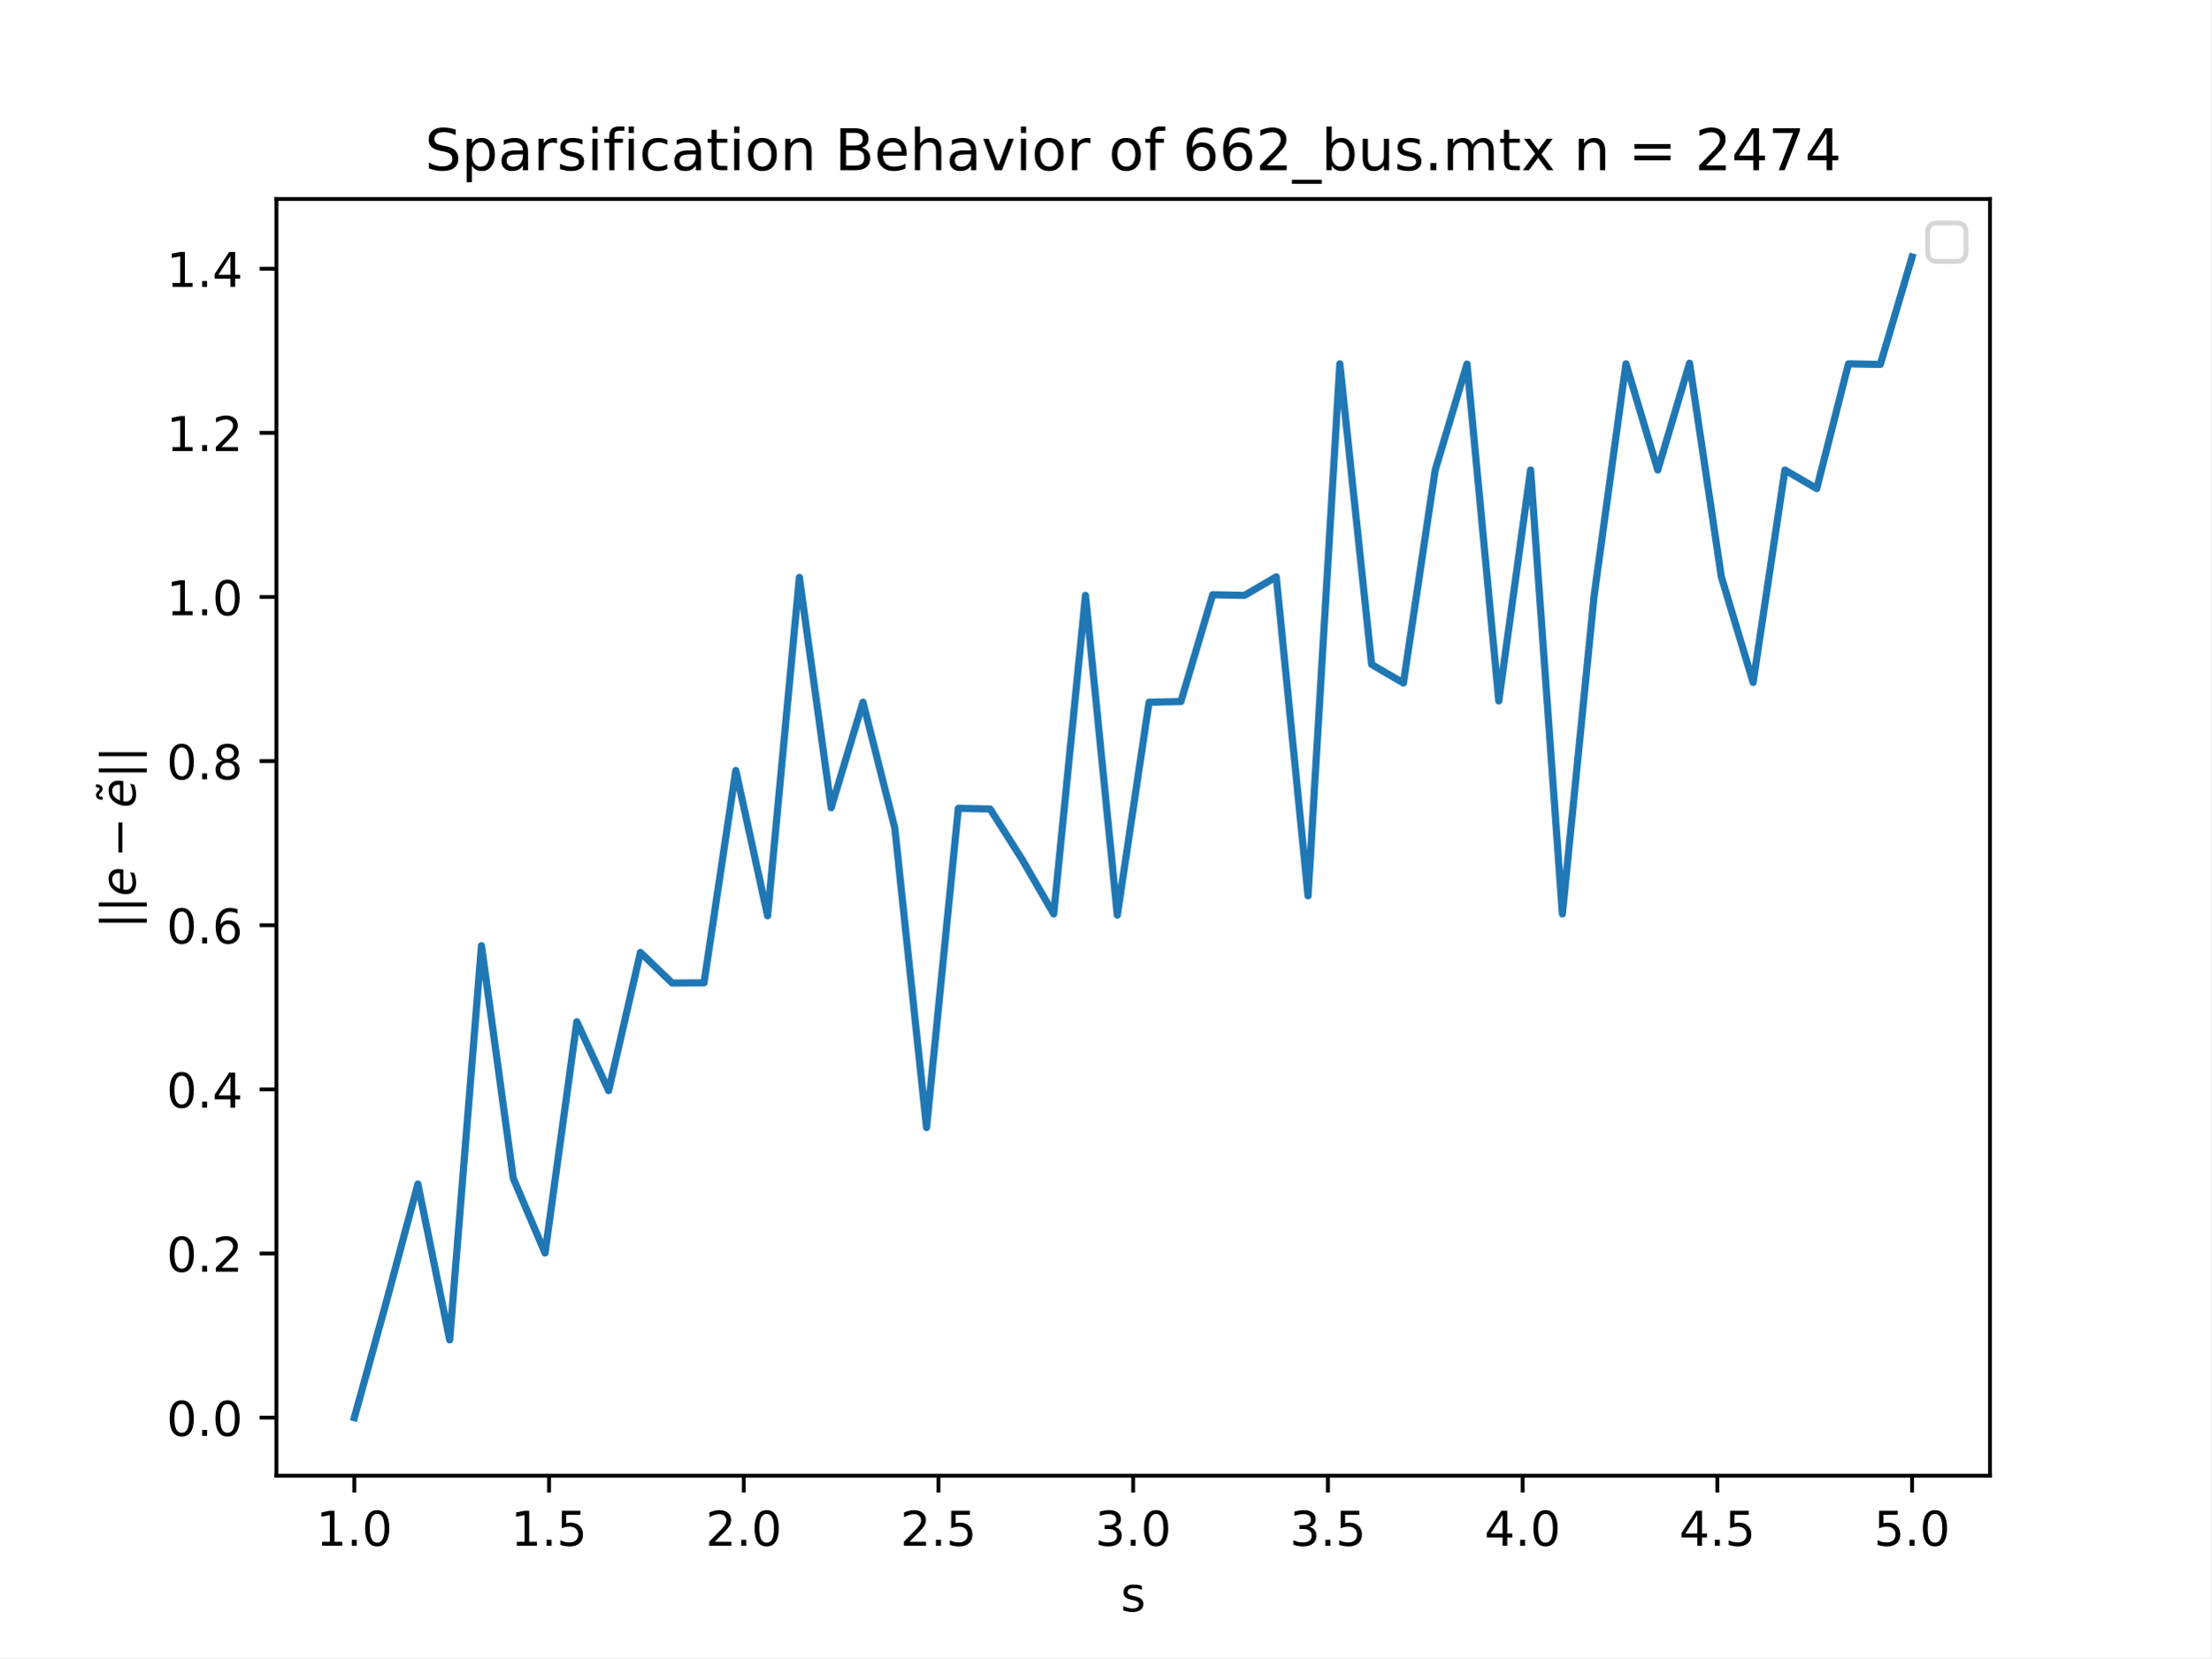
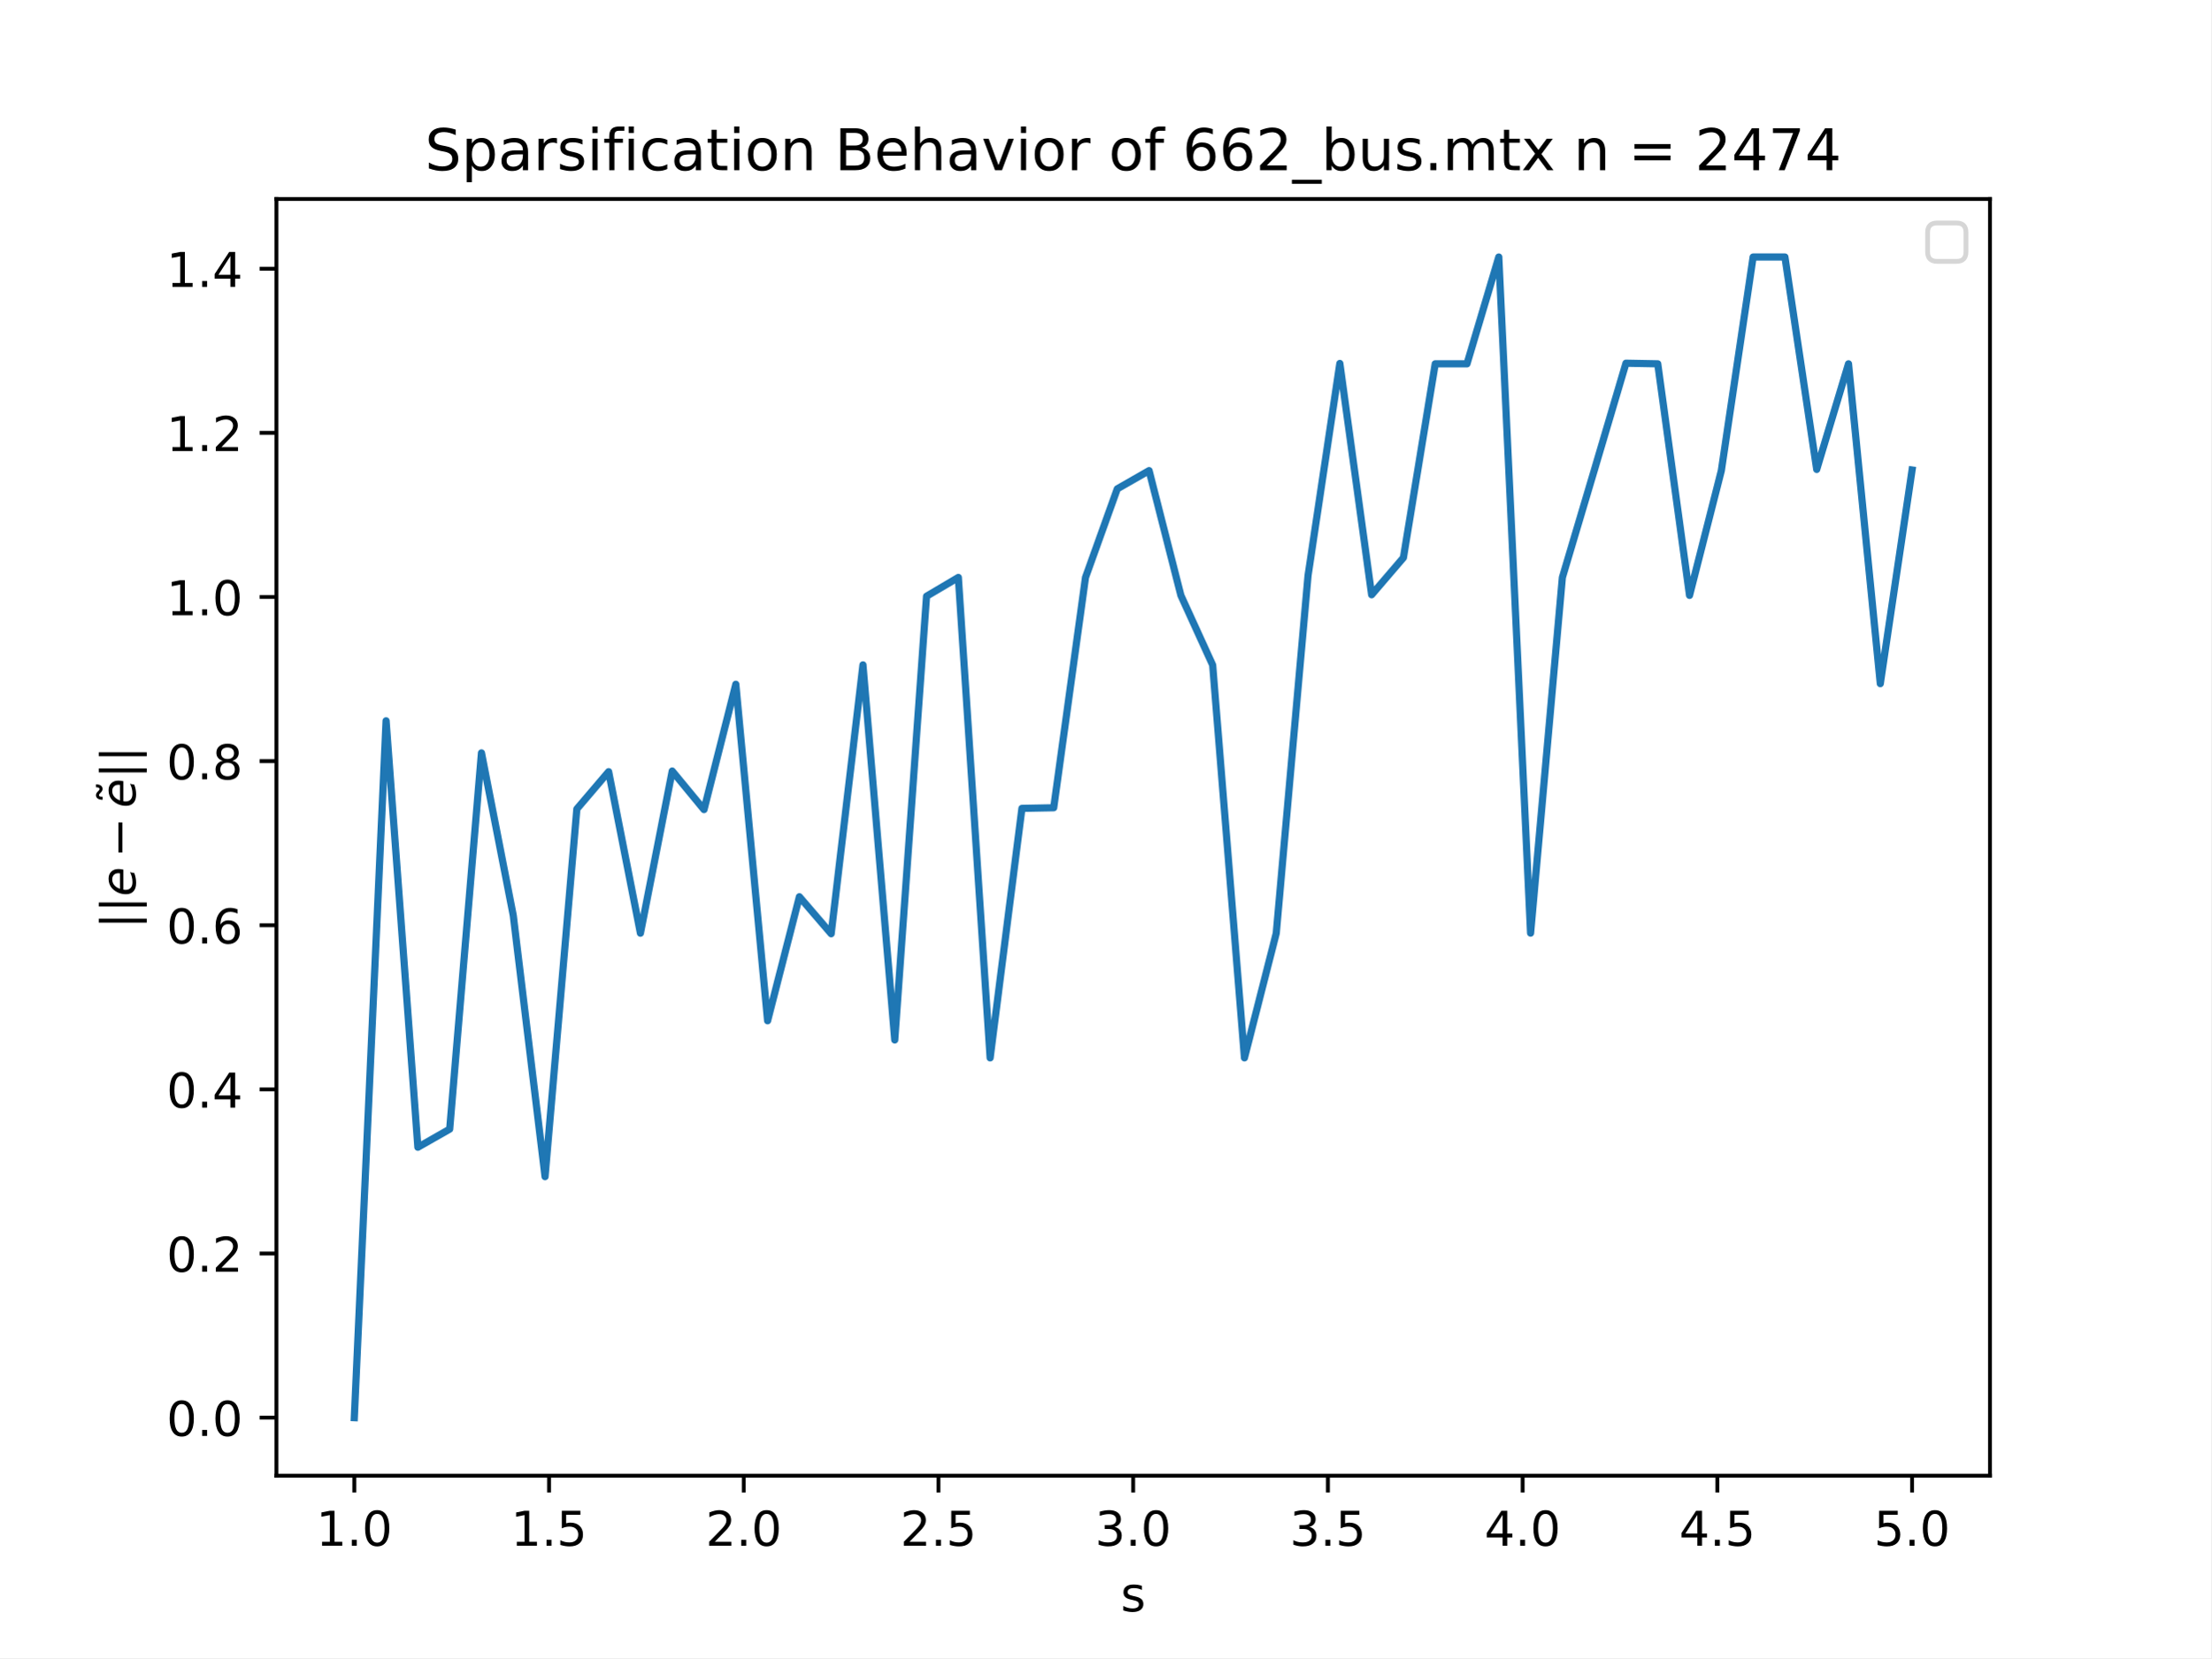
<svg xmlns="http://www.w3.org/2000/svg" xmlns:xlink="http://www.w3.org/1999/xlink" width="460.8pt" height="345.6pt" viewBox="0 0 460.8 345.6" version="1.1">
  <defs>
    <style type="text/css">*{stroke-linejoin: round; stroke-linecap: butt}</style>
  </defs>
  <g id="figure_1">
    <g id="patch_1">
      <path d="M 0 345.6  L 460.8 345.6  L 460.8 0  L 0 0  z " style="fill: #ffffff" />
    </g>
    <g id="axes_1">
      <g id="patch_2">
        <path d="M 57.6 307.584  L 414.72 307.584  L 414.72 41.472  L 57.6 41.472  z " style="fill: #ffffff" />
      </g>
      <g id="matplotlib.axis_1">
        <g id="xtick_1">
          <g id="line2d_1">
            <defs>
-               <path id="mf91c6dcc90" d="M 0 0  L 0 3.5  " style="stroke: #000000; stroke-width: 0.8" />
+               <path id="m34608110be" d="M 0 0  L 0 3.5  " style="stroke: #000000; stroke-width: 0.8" />
            </defs>
            <g>
-               <use xlink:href="#mf91c6dcc90" x="73.833" y="307.584" style="stroke: #000000; stroke-width: 0.8" />
+               <use xlink:href="#m34608110be" x="73.833" y="307.584" style="stroke: #000000; stroke-width: 0.8" />
            </g>
          </g>
          <g id="text_1">
-             <g transform="translate(65.88116 322.1824)scale(0.1 -0.1)">
+             <g transform="translate(65.88116 322.1824) scale(0.1 -0.1)">
              <defs>
                <path id="DejaVuSans-31" d="M 794 531  L 1825 531  L 1825 4091  L 703 3866  L 703 4441  L 1819 4666  L 2450 4666  L 2450 531  L 3481 531  L 3481 0  L 794 0  L 794 531  z " transform="scale(0.015625)" />
                <path id="DejaVuSans-2e" d="M 684 794  L 1344 794  L 1344 0  L 684 0  L 684 794  z " transform="scale(0.015625)" />
                <path id="DejaVuSans-30" d="M 2034 4250  Q 1547 4250 1301 3770  Q 1056 3291 1056 2328  Q 1056 1369 1301 889  Q 1547 409 2034 409  Q 2525 409 2770 889  Q 3016 1369 3016 2328  Q 3016 3291 2770 3770  Q 2525 4250 2034 4250  z M 2034 4750  Q 2819 4750 3233 4129  Q 3647 3509 3647 2328  Q 3647 1150 3233 529  Q 2819 -91 2034 -91  Q 1250 -91 836 529  Q 422 1150 422 2328  Q 422 3509 836 4129  Q 1250 4750 2034 4750  z " transform="scale(0.015625)" />
              </defs>
              <use xlink:href="#DejaVuSans-31" />
-               <use xlink:href="#DejaVuSans-2e" x="63.623" />
-               <use xlink:href="#DejaVuSans-30" x="95.41" />
+               <use xlink:href="#DejaVuSans-2e" transform="translate(63.62305 0)" />
+               <use xlink:href="#DejaVuSans-30" transform="translate(95.41016 0)" />
            </g>
          </g>
        </g>
        <g id="xtick_2">
          <g id="line2d_2">
            <g>
-               <use xlink:href="#mf91c6dcc90" x="114.415" y="307.584" style="stroke: #000000; stroke-width: 0.8" />
+               <use xlink:href="#m34608110be" x="114.415" y="307.584" style="stroke: #000000; stroke-width: 0.8" />
            </g>
          </g>
          <g id="text_2">
-             <g transform="translate(106.463 322.1824)scale(0.1 -0.1)">
+             <g transform="translate(106.463 322.1824) scale(0.1 -0.1)">
              <defs>
                <path id="DejaVuSans-35" d="M 691 4666  L 3169 4666  L 3169 4134  L 1269 4134  L 1269 2991  Q 1406 3038 1543 3061  Q 1681 3084 1819 3084  Q 2600 3084 3056 2656  Q 3513 2228 3513 1497  Q 3513 744 3044 326  Q 2575 -91 1722 -91  Q 1428 -91 1123 -41  Q 819 9 494 109  L 494 744  Q 775 591 1075 516  Q 1375 441 1709 441  Q 2250 441 2565 725  Q 2881 1009 2881 1497  Q 2881 1984 2565 2268  Q 2250 2553 1709 2553  Q 1456 2553 1204 2497  Q 953 2441 691 2322  L 691 4666  z " transform="scale(0.015625)" />
              </defs>
              <use xlink:href="#DejaVuSans-31" />
-               <use xlink:href="#DejaVuSans-2e" x="63.623" />
-               <use xlink:href="#DejaVuSans-35" x="95.41" />
+               <use xlink:href="#DejaVuSans-2e" transform="translate(63.62305 0)" />
+               <use xlink:href="#DejaVuSans-35" transform="translate(95.41016 0)" />
            </g>
          </g>
        </g>
        <g id="xtick_3">
          <g id="line2d_3">
            <g>
-               <use xlink:href="#mf91c6dcc90" x="154.996" y="307.584" style="stroke: #000000; stroke-width: 0.8" />
+               <use xlink:href="#m34608110be" x="154.996" y="307.584" style="stroke: #000000; stroke-width: 0.8" />
            </g>
          </g>
          <g id="text_3">
-             <g transform="translate(147.0448 322.1824)scale(0.1 -0.1)">
+             <g transform="translate(147.0448 322.1824) scale(0.1 -0.1)">
              <defs>
                <path id="DejaVuSans-32" d="M 1228 531  L 3431 531  L 3431 0  L 469 0  L 469 531  Q 828 903 1448 1529  Q 2069 2156 2228 2338  Q 2531 2678 2651 2914  Q 2772 3150 2772 3378  Q 2772 3750 2511 3984  Q 2250 4219 1831 4219  Q 1534 4219 1204 4116  Q 875 4013 500 3803  L 500 4441  Q 881 4594 1212 4672  Q 1544 4750 1819 4750  Q 2544 4750 2975 4387  Q 3406 4025 3406 3419  Q 3406 3131 3298 2873  Q 3191 2616 2906 2266  Q 2828 2175 2409 1742  Q 1991 1309 1228 531  z " transform="scale(0.015625)" />
              </defs>
              <use xlink:href="#DejaVuSans-32" />
-               <use xlink:href="#DejaVuSans-2e" x="63.623" />
-               <use xlink:href="#DejaVuSans-30" x="95.41" />
+               <use xlink:href="#DejaVuSans-2e" transform="translate(63.62305 0)" />
+               <use xlink:href="#DejaVuSans-30" transform="translate(95.41016 0)" />
            </g>
          </g>
        </g>
        <g id="xtick_4">
          <g id="line2d_4">
            <g>
-               <use xlink:href="#mf91c6dcc90" x="195.578" y="307.584" style="stroke: #000000; stroke-width: 0.8" />
+               <use xlink:href="#m34608110be" x="195.578" y="307.584" style="stroke: #000000; stroke-width: 0.8" />
            </g>
          </g>
          <g id="text_4">
-             <g transform="translate(187.6266 322.1824)scale(0.1 -0.1)">
+             <g transform="translate(187.6266 322.1824) scale(0.1 -0.1)">
              <use xlink:href="#DejaVuSans-32" />
-               <use xlink:href="#DejaVuSans-2e" x="63.623" />
-               <use xlink:href="#DejaVuSans-35" x="95.41" />
+               <use xlink:href="#DejaVuSans-2e" transform="translate(63.62305 0)" />
+               <use xlink:href="#DejaVuSans-35" transform="translate(95.41016 0)" />
            </g>
          </g>
        </g>
        <g id="xtick_5">
          <g id="line2d_5">
            <g>
-               <use xlink:href="#mf91c6dcc90" x="236.16" y="307.584" style="stroke: #000000; stroke-width: 0.8" />
+               <use xlink:href="#m34608110be" x="236.16" y="307.584" style="stroke: #000000; stroke-width: 0.8" />
            </g>
          </g>
          <g id="text_5">
-             <g transform="translate(228.2084 322.1824)scale(0.1 -0.1)">
+             <g transform="translate(228.2084 322.1824) scale(0.1 -0.1)">
              <defs>
                <path id="DejaVuSans-33" d="M 2597 2516  Q 3050 2419 3304 2112  Q 3559 1806 3559 1356  Q 3559 666 3084 287  Q 2609 -91 1734 -91  Q 1441 -91 1130 -33  Q 819 25 488 141  L 488 750  Q 750 597 1062 519  Q 1375 441 1716 441  Q 2309 441 2620 675  Q 2931 909 2931 1356  Q 2931 1769 2642 2001  Q 2353 2234 1838 2234  L 1294 2234  L 1294 2753  L 1863 2753  Q 2328 2753 2575 2939  Q 2822 3125 2822 3475  Q 2822 3834 2567 4026  Q 2313 4219 1838 4219  Q 1578 4219 1281 4162  Q 984 4106 628 3988  L 628 4550  Q 988 4650 1302 4700  Q 1616 4750 1894 4750  Q 2613 4750 3031 4423  Q 3450 4097 3450 3541  Q 3450 3153 3228 2886  Q 3006 2619 2597 2516  z " transform="scale(0.015625)" />
              </defs>
              <use xlink:href="#DejaVuSans-33" />
-               <use xlink:href="#DejaVuSans-2e" x="63.623" />
-               <use xlink:href="#DejaVuSans-30" x="95.41" />
+               <use xlink:href="#DejaVuSans-2e" transform="translate(63.62305 0)" />
+               <use xlink:href="#DejaVuSans-30" transform="translate(95.41016 0)" />
            </g>
          </g>
        </g>
        <g id="xtick_6">
          <g id="line2d_6">
            <g>
-               <use xlink:href="#mf91c6dcc90" x="276.742" y="307.584" style="stroke: #000000; stroke-width: 0.8" />
+               <use xlink:href="#m34608110be" x="276.742" y="307.584" style="stroke: #000000; stroke-width: 0.8" />
            </g>
          </g>
          <g id="text_6">
-             <g transform="translate(268.7903 322.1824)scale(0.1 -0.1)">
+             <g transform="translate(268.7903 322.1824) scale(0.1 -0.1)">
              <use xlink:href="#DejaVuSans-33" />
-               <use xlink:href="#DejaVuSans-2e" x="63.623" />
-               <use xlink:href="#DejaVuSans-35" x="95.41" />
+               <use xlink:href="#DejaVuSans-2e" transform="translate(63.62305 0)" />
+               <use xlink:href="#DejaVuSans-35" transform="translate(95.41016 0)" />
            </g>
          </g>
        </g>
        <g id="xtick_7">
          <g id="line2d_7">
            <g>
-               <use xlink:href="#mf91c6dcc90" x="317.324" y="307.584" style="stroke: #000000; stroke-width: 0.8" />
+               <use xlink:href="#m34608110be" x="317.324" y="307.584" style="stroke: #000000; stroke-width: 0.8" />
            </g>
          </g>
          <g id="text_7">
-             <g transform="translate(309.3721 322.1824)scale(0.1 -0.1)">
+             <g transform="translate(309.3721 322.1824) scale(0.1 -0.1)">
              <defs>
                <path id="DejaVuSans-34" d="M 2419 4116  L 825 1625  L 2419 1625  L 2419 4116  z M 2253 4666  L 3047 4666  L 3047 1625  L 3713 1625  L 3713 1100  L 3047 1100  L 3047 0  L 2419 0  L 2419 1100  L 313 1100  L 313 1709  L 2253 4666  z " transform="scale(0.015625)" />
              </defs>
              <use xlink:href="#DejaVuSans-34" />
-               <use xlink:href="#DejaVuSans-2e" x="63.623" />
-               <use xlink:href="#DejaVuSans-30" x="95.41" />
+               <use xlink:href="#DejaVuSans-2e" transform="translate(63.62305 0)" />
+               <use xlink:href="#DejaVuSans-30" transform="translate(95.41016 0)" />
            </g>
          </g>
        </g>
        <g id="xtick_8">
          <g id="line2d_8">
            <g>
-               <use xlink:href="#mf91c6dcc90" x="357.905" y="307.584" style="stroke: #000000; stroke-width: 0.8" />
+               <use xlink:href="#m34608110be" x="357.905" y="307.584" style="stroke: #000000; stroke-width: 0.8" />
            </g>
          </g>
          <g id="text_8">
-             <g transform="translate(349.9539 322.1824)scale(0.1 -0.1)">
+             <g transform="translate(349.9539 322.1824) scale(0.1 -0.1)">
              <use xlink:href="#DejaVuSans-34" />
-               <use xlink:href="#DejaVuSans-2e" x="63.623" />
-               <use xlink:href="#DejaVuSans-35" x="95.41" />
+               <use xlink:href="#DejaVuSans-2e" transform="translate(63.62305 0)" />
+               <use xlink:href="#DejaVuSans-35" transform="translate(95.41016 0)" />
            </g>
          </g>
        </g>
        <g id="xtick_9">
          <g id="line2d_9">
            <g>
-               <use xlink:href="#mf91c6dcc90" x="398.487" y="307.584" style="stroke: #000000; stroke-width: 0.8" />
+               <use xlink:href="#m34608110be" x="398.487" y="307.584" style="stroke: #000000; stroke-width: 0.8" />
            </g>
          </g>
          <g id="text_9">
-             <g transform="translate(390.5357 322.1824)scale(0.1 -0.1)">
+             <g transform="translate(390.5357 322.1824) scale(0.1 -0.1)">
              <use xlink:href="#DejaVuSans-35" />
-               <use xlink:href="#DejaVuSans-2e" x="63.623" />
-               <use xlink:href="#DejaVuSans-30" x="95.41" />
+               <use xlink:href="#DejaVuSans-2e" transform="translate(63.62305 0)" />
+               <use xlink:href="#DejaVuSans-30" transform="translate(95.41016 0)" />
            </g>
          </g>
        </g>
        <g id="text_10">
-           <g transform="translate(233.5553 335.8606)scale(0.1 -0.1)">
+           <g transform="translate(233.5553 335.8606) scale(0.1 -0.1)">
            <defs>
              <path id="DejaVuSans-73" d="M 2834 3397  L 2834 2853  Q 2591 2978 2328 3040  Q 2066 3103 1784 3103  Q 1356 3103 1142 2972  Q 928 2841 928 2578  Q 928 2378 1081 2264  Q 1234 2150 1697 2047  L 1894 2003  Q 2506 1872 2764 1633  Q 3022 1394 3022 966  Q 3022 478 2636 193  Q 2250 -91 1575 -91  Q 1294 -91 989 -36  Q 684 19 347 128  L 347 722  Q 666 556 975 473  Q 1284 391 1588 391  Q 1994 391 2212 530  Q 2431 669 2431 922  Q 2431 1156 2273 1281  Q 2116 1406 1581 1522  L 1381 1569  Q 847 1681 609 1914  Q 372 2147 372 2553  Q 372 3047 722 3315  Q 1072 3584 1716 3584  Q 2034 3584 2315 3537  Q 2597 3491 2834 3397  z " transform="scale(0.015625)" />
            </defs>
            <use xlink:href="#DejaVuSans-73" />
          </g>
        </g>
      </g>
      <g id="matplotlib.axis_2">
        <g id="ytick_1">
          <g id="line2d_10">
            <defs>
-               <path id="m54f0687630" d="M 0 0  L -3.5 0  " style="stroke: #000000; stroke-width: 0.8" />
+               <path id="m5099d4efce" d="M 0 0  L -3.5 0  " style="stroke: #000000; stroke-width: 0.8" />
            </defs>
            <g>
-               <use xlink:href="#m54f0687630" x="57.6" y="295.488" style="stroke: #000000; stroke-width: 0.8" />
+               <use xlink:href="#m5099d4efce" x="57.6" y="295.488" style="stroke: #000000; stroke-width: 0.8" />
            </g>
          </g>
          <g id="text_11">
-             <g transform="translate(34.69687 299.2872)scale(0.1 -0.1)">
+             <g transform="translate(34.69687 299.2872) scale(0.1 -0.1)">
              <use xlink:href="#DejaVuSans-30" />
-               <use xlink:href="#DejaVuSans-2e" x="63.623" />
-               <use xlink:href="#DejaVuSans-30" x="95.41" />
+               <use xlink:href="#DejaVuSans-2e" transform="translate(63.62305 0)" />
+               <use xlink:href="#DejaVuSans-30" transform="translate(95.41016 0)" />
            </g>
          </g>
        </g>
        <g id="ytick_2">
          <g id="line2d_11">
            <g>
-               <use xlink:href="#m54f0687630" x="57.6" y="261.275" style="stroke: #000000; stroke-width: 0.8" />
+               <use xlink:href="#m5099d4efce" x="57.6" y="261.275" style="stroke: #000000; stroke-width: 0.8" />
            </g>
          </g>
          <g id="text_12">
-             <g transform="translate(34.69687 265.0746)scale(0.1 -0.1)">
+             <g transform="translate(34.69687 265.0746) scale(0.1 -0.1)">
              <use xlink:href="#DejaVuSans-30" />
-               <use xlink:href="#DejaVuSans-2e" x="63.623" />
-               <use xlink:href="#DejaVuSans-32" x="95.41" />
+               <use xlink:href="#DejaVuSans-2e" transform="translate(63.62305 0)" />
+               <use xlink:href="#DejaVuSans-32" transform="translate(95.41016 0)" />
            </g>
          </g>
        </g>
        <g id="ytick_3">
          <g id="line2d_12">
            <g>
-               <use xlink:href="#m54f0687630" x="57.6" y="227.063" style="stroke: #000000; stroke-width: 0.8" />
+               <use xlink:href="#m5099d4efce" x="57.6" y="227.063" style="stroke: #000000; stroke-width: 0.8" />
            </g>
          </g>
          <g id="text_13">
-             <g transform="translate(34.69687 230.8619)scale(0.1 -0.1)">
+             <g transform="translate(34.69687 230.8619) scale(0.1 -0.1)">
              <use xlink:href="#DejaVuSans-30" />
-               <use xlink:href="#DejaVuSans-2e" x="63.623" />
-               <use xlink:href="#DejaVuSans-34" x="95.41" />
+               <use xlink:href="#DejaVuSans-2e" transform="translate(63.62305 0)" />
+               <use xlink:href="#DejaVuSans-34" transform="translate(95.41016 0)" />
            </g>
          </g>
        </g>
        <g id="ytick_4">
          <g id="line2d_13">
            <g>
-               <use xlink:href="#m54f0687630" x="57.6" y="192.85" style="stroke: #000000; stroke-width: 0.8" />
+               <use xlink:href="#m5099d4efce" x="57.6" y="192.85" style="stroke: #000000; stroke-width: 0.8" />
            </g>
          </g>
          <g id="text_14">
-             <g transform="translate(34.69687 196.6493)scale(0.1 -0.1)">
+             <g transform="translate(34.69687 196.6493) scale(0.1 -0.1)">
              <defs>
                <path id="DejaVuSans-36" d="M 2113 2584  Q 1688 2584 1439 2293  Q 1191 2003 1191 1497  Q 1191 994 1439 701  Q 1688 409 2113 409  Q 2538 409 2786 701  Q 3034 994 3034 1497  Q 3034 2003 2786 2293  Q 2538 2584 2113 2584  z M 3366 4563  L 3366 3988  Q 3128 4100 2886 4159  Q 2644 4219 2406 4219  Q 1781 4219 1451 3797  Q 1122 3375 1075 2522  Q 1259 2794 1537 2939  Q 1816 3084 2150 3084  Q 2853 3084 3261 2657  Q 3669 2231 3669 1497  Q 3669 778 3244 343  Q 2819 -91 2113 -91  Q 1303 -91 875 529  Q 447 1150 447 2328  Q 447 3434 972 4092  Q 1497 4750 2381 4750  Q 2619 4750 2861 4703  Q 3103 4656 3366 4563  z " transform="scale(0.015625)" />
              </defs>
              <use xlink:href="#DejaVuSans-30" />
-               <use xlink:href="#DejaVuSans-2e" x="63.623" />
-               <use xlink:href="#DejaVuSans-36" x="95.41" />
+               <use xlink:href="#DejaVuSans-2e" transform="translate(63.62305 0)" />
+               <use xlink:href="#DejaVuSans-36" transform="translate(95.41016 0)" />
            </g>
          </g>
        </g>
        <g id="ytick_5">
          <g id="line2d_14">
            <g>
-               <use xlink:href="#m54f0687630" x="57.6" y="158.637" style="stroke: #000000; stroke-width: 0.8" />
+               <use xlink:href="#m5099d4efce" x="57.6" y="158.637" style="stroke: #000000; stroke-width: 0.8" />
            </g>
          </g>
          <g id="text_15">
-             <g transform="translate(34.69687 162.4366)scale(0.1 -0.1)">
+             <g transform="translate(34.69687 162.4366) scale(0.1 -0.1)">
              <defs>
                <path id="DejaVuSans-38" d="M 2034 2216  Q 1584 2216 1326 1975  Q 1069 1734 1069 1313  Q 1069 891 1326 650  Q 1584 409 2034 409  Q 2484 409 2743 651  Q 3003 894 3003 1313  Q 3003 1734 2745 1975  Q 2488 2216 2034 2216  z M 1403 2484  Q 997 2584 770 2862  Q 544 3141 544 3541  Q 544 4100 942 4425  Q 1341 4750 2034 4750  Q 2731 4750 3128 4425  Q 3525 4100 3525 3541  Q 3525 3141 3298 2862  Q 3072 2584 2669 2484  Q 3125 2378 3379 2068  Q 3634 1759 3634 1313  Q 3634 634 3220 271  Q 2806 -91 2034 -91  Q 1263 -91 848 271  Q 434 634 434 1313  Q 434 1759 690 2068  Q 947 2378 1403 2484  z M 1172 3481  Q 1172 3119 1398 2916  Q 1625 2713 2034 2713  Q 2441 2713 2670 2916  Q 2900 3119 2900 3481  Q 2900 3844 2670 4047  Q 2441 4250 2034 4250  Q 1625 4250 1398 4047  Q 1172 3844 1172 3481  z " transform="scale(0.015625)" />
              </defs>
              <use xlink:href="#DejaVuSans-30" />
-               <use xlink:href="#DejaVuSans-2e" x="63.623" />
-               <use xlink:href="#DejaVuSans-38" x="95.41" />
+               <use xlink:href="#DejaVuSans-2e" transform="translate(63.62305 0)" />
+               <use xlink:href="#DejaVuSans-38" transform="translate(95.41016 0)" />
            </g>
          </g>
        </g>
        <g id="ytick_6">
          <g id="line2d_15">
            <g>
-               <use xlink:href="#m54f0687630" x="57.6" y="124.425" style="stroke: #000000; stroke-width: 0.8" />
+               <use xlink:href="#m5099d4efce" x="57.6" y="124.425" style="stroke: #000000; stroke-width: 0.8" />
            </g>
          </g>
          <g id="text_16">
-             <g transform="translate(34.69687 128.2239)scale(0.1 -0.1)">
+             <g transform="translate(34.69687 128.2239) scale(0.1 -0.1)">
              <use xlink:href="#DejaVuSans-31" />
-               <use xlink:href="#DejaVuSans-2e" x="63.623" />
-               <use xlink:href="#DejaVuSans-30" x="95.41" />
+               <use xlink:href="#DejaVuSans-2e" transform="translate(63.62305 0)" />
+               <use xlink:href="#DejaVuSans-30" transform="translate(95.41016 0)" />
            </g>
          </g>
        </g>
        <g id="ytick_7">
          <g id="line2d_16">
            <g>
-               <use xlink:href="#m54f0687630" x="57.6" y="90.212" style="stroke: #000000; stroke-width: 0.8" />
+               <use xlink:href="#m5099d4efce" x="57.6" y="90.212" style="stroke: #000000; stroke-width: 0.8" />
            </g>
          </g>
          <g id="text_17">
-             <g transform="translate(34.69687 94.01129)scale(0.1 -0.1)">
+             <g transform="translate(34.69687 94.01129) scale(0.1 -0.1)">
              <use xlink:href="#DejaVuSans-31" />
-               <use xlink:href="#DejaVuSans-2e" x="63.623" />
-               <use xlink:href="#DejaVuSans-32" x="95.41" />
+               <use xlink:href="#DejaVuSans-2e" transform="translate(63.62305 0)" />
+               <use xlink:href="#DejaVuSans-32" transform="translate(95.41016 0)" />
            </g>
          </g>
        </g>
        <g id="ytick_8">
          <g id="line2d_17">
            <g>
-               <use xlink:href="#m54f0687630" x="57.6" y="55.999" style="stroke: #000000; stroke-width: 0.8" />
+               <use xlink:href="#m5099d4efce" x="57.6" y="55.999" style="stroke: #000000; stroke-width: 0.8" />
            </g>
          </g>
          <g id="text_18">
-             <g transform="translate(34.69687 59.79864)scale(0.1 -0.1)">
+             <g transform="translate(34.69687 59.79864) scale(0.1 -0.1)">
              <use xlink:href="#DejaVuSans-31" />
-               <use xlink:href="#DejaVuSans-2e" x="63.623" />
-               <use xlink:href="#DejaVuSans-34" x="95.41" />
+               <use xlink:href="#DejaVuSans-2e" transform="translate(63.62305 0)" />
+               <use xlink:href="#DejaVuSans-34" transform="translate(95.41016 0)" />
            </g>
          </g>
        </g>
        <g id="text_19">
-           <g transform="translate(28.29688 193.578)rotate(-90)scale(0.1 -0.1)">
+           <g transform="translate(28.29688 193.578) rotate(-90) scale(0.1 -0.1)">
            <defs>
              <path id="DejaVuSans-7c" d="M 1344 4891  L 1344 -1509  L 813 -1509  L 813 4891  L 1344 4891  z " transform="scale(0.015625)" />
              <path id="DejaVuSans-Oblique-65" d="M 3078 2063  Q 3088 2113 3092 2166  Q 3097 2219 3097 2272  Q 3097 2653 2873 2875  Q 2650 3097 2266 3097  Q 1838 3097 1509 2826  Q 1181 2556 1013 2059  L 3078 2063  z M 3578 1613  L 903 1613  Q 884 1494 878 1425  Q 872 1356 872 1306  Q 872 872 1139 634  Q 1406 397 1894 397  Q 2269 397 2603 481  Q 2938 566 3225 728  L 3116 159  Q 2806 34 2476 -28  Q 2147 -91 1806 -91  Q 1078 -91 686 257  Q 294 606 294 1247  Q 294 1794 489 2264  Q 684 2734 1063 3103  Q 1306 3334 1642 3459  Q 1978 3584 2356 3584  Q 2950 3584 3301 3228  Q 3653 2872 3653 2272  Q 3653 2128 3634 1964  Q 3616 1800 3578 1613  z " transform="scale(0.015625)" />
              <path id="DejaVuSans-2212" d="M 678 2272  L 4684 2272  L 4684 1741  L 678 1741  L 678 2272  z " transform="scale(0.015625)" />
-               <path id="DejaVuSans-303" d="M -1619 4281  L -1797 4453  Q -1866 4516 -1917 4545  Q -1969 4575 -2009 4575  Q -2128 4575 -2184 4461  Q -2241 4347 -2247 4091  L -2638 4091  Q -2631 4513 -2472 4742  Q -2313 4972 -2028 4972  Q -1909 4972 -1809 4928  Q -1709 4884 -1594 4781  L -1416 4609  Q -1347 4547 -1295 4517  Q -1244 4488 -1203 4488  Q -1084 4488 -1028 4602  Q -972 4716 -966 4972  L -575 4972  Q -581 4550 -740 4320  Q -900 4091 -1184 4091  Q -1303 4091 -1403 4134  Q -1503 4178 -1619 4281  z " transform="scale(0.015625)" />
+               <path id="DejaVuSans-303" d="M -1621 4281  L -1799 4453  Q -1867 4516 -1919 4545  Q -1971 4575 -2011 4575  Q -2130 4575 -2186 4461  Q -2242 4347 -2249 4091  L -2639 4091  Q -2633 4513 -2473 4742  Q -2314 4972 -2030 4972  Q -1911 4972 -1811 4928  Q -1711 4884 -1596 4781  L -1417 4609  Q -1349 4547 -1297 4517  Q -1246 4488 -1205 4488  Q -1086 4488 -1030 4602  Q -974 4716 -967 4972  L -577 4972  Q -583 4550 -742 4320  Q -902 4091 -1186 4091  Q -1305 4091 -1405 4134  Q -1505 4178 -1621 4281  z " transform="scale(0.015625)" />
            </defs>
            <use xlink:href="#DejaVuSans-7c" transform="translate(0 0.734375)" />
            <use xlink:href="#DejaVuSans-7c" transform="translate(33.69141 0.734375)" />
            <use xlink:href="#DejaVuSans-Oblique-65" transform="translate(67.38281 0.734375)" />
            <use xlink:href="#DejaVuSans-2212" transform="translate(148.3887 0.734375)" />
-             <use xlink:href="#DejaVuSans-303" transform="translate(310 5.3125)" />
+             <use xlink:href="#DejaVuSans-303" transform="translate(310.0156 5.3125)" />
            <use xlink:href="#DejaVuSans-Oblique-65" transform="translate(251.6602 0.734375)" />
            <use xlink:href="#DejaVuSans-7c" transform="translate(313.1836 0.734375)" />
            <use xlink:href="#DejaVuSans-7c" transform="translate(346.875 0.734375)" />
          </g>
        </g>
      </g>
      <g id="line2d_18">
-         <path d="M 73.833 295.488  L 80.458 271.542  L 87.084 246.804  L 93.71 279.275  L 100.335 197.118  L 106.961 245.591  L 113.586 261.166  L 120.212 212.954  L 126.838 227.322  L 133.463 198.524  L 140.089 204.897  L 146.714 204.849  L 153.34 160.584  L 159.966 190.884  L 166.591 120.356  L 173.217 168.363  L 179.842 146.356  L 186.468 172.535  L 193.094 235.017  L 199.719 168.483  L 206.345 168.62  L 212.97 179.062  L 219.596 190.498  L 226.222 124.091  L 232.847 190.754  L 239.473 146.354  L 246.098 146.228  L 252.724 123.963  L 259.35 124.094  L 265.975 120.228  L 272.601 186.713  L 279.226 75.831  L 285.852 138.494  L 292.478 142.363  L 299.103 97.965  L 305.729 75.88  L 312.354 146.1  L 318.98 97.965  L 325.606 190.498  L 332.231 124.094  L 338.857 75.831  L 345.482 97.965  L 352.108 75.703  L 358.734 120.228  L 365.359 142.235  L 371.985 97.965  L 378.61 101.834  L 385.236 75.831  L 391.862 75.958  L 398.487 53.568  " clip-path="url(#pf0381c957b)" style="fill: none; stroke: #1f77b4; stroke-width: 1.5; stroke-linecap: square" />
+         <path d="M 73.833 295.488  L 80.458 150.237  L 87.084 239.122  L 93.71 235.35  L 100.335 156.926  L 106.961 190.819  L 113.586 245.254  L 120.212 168.619  L 126.838 160.841  L 133.463 194.51  L 140.089 160.712  L 146.714 168.746  L 153.34 142.619  L 159.966 212.762  L 166.591 186.91  L 173.217 194.62  L 179.842 138.577  L 186.468 216.761  L 193.094 124.27  L 199.719 120.355  L 206.345 220.493  L 212.97 168.49  L 219.596 168.361  L 226.222 120.355  L 232.847 101.883  L 239.473 98.092  L 246.098 124.094  L 252.724 138.621  L 259.35 220.49  L 265.975 194.514  L 272.601 119.972  L 279.226 75.752  L 285.852 123.966  L 292.478 116.232  L 299.103 75.831  L 305.729 75.831  L 312.354 53.568  L 318.98 194.492  L 325.606 120.356  L 332.231 98.093  L 338.857 75.703  L 345.482 75.831  L 352.108 124.094  L 358.734 98.093  L 365.359 53.568  L 371.985 53.568  L 378.61 97.837  L 385.236 75.831  L 391.862 142.491  L 398.487 97.965  " clip-path="url(#p4fe2c2fb44)" style="fill: none; stroke: #1f77b4; stroke-width: 1.5; stroke-linecap: square" />
      </g>
      <g id="patch_3">
        <path d="M 57.6 307.584  L 57.6 41.472  " style="fill: none; stroke: #000000; stroke-width: 0.8; stroke-linejoin: miter; stroke-linecap: square" />
      </g>
      <g id="patch_4">
        <path d="M 414.72 307.584  L 414.72 41.472  " style="fill: none; stroke: #000000; stroke-width: 0.8; stroke-linejoin: miter; stroke-linecap: square" />
      </g>
      <g id="patch_5">
        <path d="M 57.6 307.584  L 414.72 307.584  " style="fill: none; stroke: #000000; stroke-width: 0.8; stroke-linejoin: miter; stroke-linecap: square" />
      </g>
      <g id="patch_6">
        <path d="M 57.6 41.472  L 414.72 41.472  " style="fill: none; stroke: #000000; stroke-width: 0.8; stroke-linejoin: miter; stroke-linecap: square" />
      </g>
      <g id="text_20">
-         <g transform="translate(88.545 35.472)scale(0.12 -0.12)">
+         <g transform="translate(88.545 35.472) scale(0.12 -0.12)">
          <defs>
            <path id="DejaVuSans-53" d="M 3425 4513  L 3425 3897  Q 3066 4069 2747 4153  Q 2428 4238 2131 4238  Q 1616 4238 1336 4038  Q 1056 3838 1056 3469  Q 1056 3159 1242 3001  Q 1428 2844 1947 2747  L 2328 2669  Q 3034 2534 3370 2195  Q 3706 1856 3706 1288  Q 3706 609 3251 259  Q 2797 -91 1919 -91  Q 1588 -91 1214 -16  Q 841 59 441 206  L 441 856  Q 825 641 1194 531  Q 1563 422 1919 422  Q 2459 422 2753 634  Q 3047 847 3047 1241  Q 3047 1584 2836 1778  Q 2625 1972 2144 2069  L 1759 2144  Q 1053 2284 737 2584  Q 422 2884 422 3419  Q 422 4038 858 4394  Q 1294 4750 2059 4750  Q 2388 4750 2728 4690  Q 3069 4631 3425 4513  z " transform="scale(0.015625)" />
            <path id="DejaVuSans-70" d="M 1159 525  L 1159 -1331  L 581 -1331  L 581 3500  L 1159 3500  L 1159 2969  Q 1341 3281 1617 3432  Q 1894 3584 2278 3584  Q 2916 3584 3314 3078  Q 3713 2572 3713 1747  Q 3713 922 3314 415  Q 2916 -91 2278 -91  Q 1894 -91 1617 61  Q 1341 213 1159 525  z M 3116 1747  Q 3116 2381 2855 2742  Q 2594 3103 2138 3103  Q 1681 3103 1420 2742  Q 1159 2381 1159 1747  Q 1159 1113 1420 752  Q 1681 391 2138 391  Q 2594 391 2855 752  Q 3116 1113 3116 1747  z " transform="scale(0.015625)" />
            <path id="DejaVuSans-61" d="M 2194 1759  Q 1497 1759 1228 1600  Q 959 1441 959 1056  Q 959 750 1161 570  Q 1363 391 1709 391  Q 2188 391 2477 730  Q 2766 1069 2766 1631  L 2766 1759  L 2194 1759  z M 3341 1997  L 3341 0  L 2766 0  L 2766 531  Q 2569 213 2275 61  Q 1981 -91 1556 -91  Q 1019 -91 701 211  Q 384 513 384 1019  Q 384 1609 779 1909  Q 1175 2209 1959 2209  L 2766 2209  L 2766 2266  Q 2766 2663 2505 2880  Q 2244 3097 1772 3097  Q 1472 3097 1187 3025  Q 903 2953 641 2809  L 641 3341  Q 956 3463 1253 3523  Q 1550 3584 1831 3584  Q 2591 3584 2966 3190  Q 3341 2797 3341 1997  z " transform="scale(0.015625)" />
            <path id="DejaVuSans-72" d="M 2631 2963  Q 2534 3019 2420 3045  Q 2306 3072 2169 3072  Q 1681 3072 1420 2755  Q 1159 2438 1159 1844  L 1159 0  L 581 0  L 581 3500  L 1159 3500  L 1159 2956  Q 1341 3275 1631 3429  Q 1922 3584 2338 3584  Q 2397 3584 2469 3576  Q 2541 3569 2628 3553  L 2631 2963  z " transform="scale(0.015625)" />
            <path id="DejaVuSans-69" d="M 603 3500  L 1178 3500  L 1178 0  L 603 0  L 603 3500  z M 603 4863  L 1178 4863  L 1178 4134  L 603 4134  L 603 4863  z " transform="scale(0.015625)" />
            <path id="DejaVuSans-66" d="M 2375 4863  L 2375 4384  L 1825 4384  Q 1516 4384 1395 4259  Q 1275 4134 1275 3809  L 1275 3500  L 2222 3500  L 2222 3053  L 1275 3053  L 1275 0  L 697 0  L 697 3053  L 147 3053  L 147 3500  L 697 3500  L 697 3744  Q 697 4328 969 4595  Q 1241 4863 1831 4863  L 2375 4863  z " transform="scale(0.015625)" />
            <path id="DejaVuSans-63" d="M 3122 3366  L 3122 2828  Q 2878 2963 2633 3030  Q 2388 3097 2138 3097  Q 1578 3097 1268 2742  Q 959 2388 959 1747  Q 959 1106 1268 751  Q 1578 397 2138 397  Q 2388 397 2633 464  Q 2878 531 3122 666  L 3122 134  Q 2881 22 2623 -34  Q 2366 -91 2075 -91  Q 1284 -91 818 406  Q 353 903 353 1747  Q 353 2603 823 3093  Q 1294 3584 2113 3584  Q 2378 3584 2631 3529  Q 2884 3475 3122 3366  z " transform="scale(0.015625)" />
            <path id="DejaVuSans-74" d="M 1172 4494  L 1172 3500  L 2356 3500  L 2356 3053  L 1172 3053  L 1172 1153  Q 1172 725 1289 603  Q 1406 481 1766 481  L 2356 481  L 2356 0  L 1766 0  Q 1100 0 847 248  Q 594 497 594 1153  L 594 3053  L 172 3053  L 172 3500  L 594 3500  L 594 4494  L 1172 4494  z " transform="scale(0.015625)" />
            <path id="DejaVuSans-6f" d="M 1959 3097  Q 1497 3097 1228 2736  Q 959 2375 959 1747  Q 959 1119 1226 758  Q 1494 397 1959 397  Q 2419 397 2687 759  Q 2956 1122 2956 1747  Q 2956 2369 2687 2733  Q 2419 3097 1959 3097  z M 1959 3584  Q 2709 3584 3137 3096  Q 3566 2609 3566 1747  Q 3566 888 3137 398  Q 2709 -91 1959 -91  Q 1206 -91 779 398  Q 353 888 353 1747  Q 353 2609 779 3096  Q 1206 3584 1959 3584  z " transform="scale(0.015625)" />
            <path id="DejaVuSans-6e" d="M 3513 2113  L 3513 0  L 2938 0  L 2938 2094  Q 2938 2591 2744 2837  Q 2550 3084 2163 3084  Q 1697 3084 1428 2787  Q 1159 2491 1159 1978  L 1159 0  L 581 0  L 581 3500  L 1159 3500  L 1159 2956  Q 1366 3272 1645 3428  Q 1925 3584 2291 3584  Q 2894 3584 3203 3211  Q 3513 2838 3513 2113  z " transform="scale(0.015625)" />
            <path id="DejaVuSans-20" transform="scale(0.015625)" />
            <path id="DejaVuSans-42" d="M 1259 2228  L 1259 519  L 2272 519  Q 2781 519 3026 730  Q 3272 941 3272 1375  Q 3272 1813 3026 2020  Q 2781 2228 2272 2228  L 1259 2228  z M 1259 4147  L 1259 2741  L 2194 2741  Q 2656 2741 2882 2914  Q 3109 3088 3109 3444  Q 3109 3797 2882 3972  Q 2656 4147 2194 4147  L 1259 4147  z M 628 4666  L 2241 4666  Q 2963 4666 3353 4366  Q 3744 4066 3744 3513  Q 3744 3084 3544 2831  Q 3344 2578 2956 2516  Q 3422 2416 3680 2098  Q 3938 1781 3938 1306  Q 3938 681 3513 340  Q 3088 0 2303 0  L 628 0  L 628 4666  z " transform="scale(0.015625)" />
            <path id="DejaVuSans-65" d="M 3597 1894  L 3597 1613  L 953 1613  Q 991 1019 1311 708  Q 1631 397 2203 397  Q 2534 397 2845 478  Q 3156 559 3463 722  L 3463 178  Q 3153 47 2828 -22  Q 2503 -91 2169 -91  Q 1331 -91 842 396  Q 353 884 353 1716  Q 353 2575 817 3079  Q 1281 3584 2069 3584  Q 2775 3584 3186 3129  Q 3597 2675 3597 1894  z M 3022 2063  Q 3016 2534 2758 2815  Q 2500 3097 2075 3097  Q 1594 3097 1305 2825  Q 1016 2553 972 2059  L 3022 2063  z " transform="scale(0.015625)" />
            <path id="DejaVuSans-68" d="M 3513 2113  L 3513 0  L 2938 0  L 2938 2094  Q 2938 2591 2744 2837  Q 2550 3084 2163 3084  Q 1697 3084 1428 2787  Q 1159 2491 1159 1978  L 1159 0  L 581 0  L 581 4863  L 1159 4863  L 1159 2956  Q 1366 3272 1645 3428  Q 1925 3584 2291 3584  Q 2894 3584 3203 3211  Q 3513 2838 3513 2113  z " transform="scale(0.015625)" />
            <path id="DejaVuSans-76" d="M 191 3500  L 800 3500  L 1894 563  L 2988 3500  L 3597 3500  L 2284 0  L 1503 0  L 191 3500  z " transform="scale(0.015625)" />
            <path id="DejaVuSans-5f" d="M 3263 -1063  L 3263 -1509  L -63 -1509  L -63 -1063  L 3263 -1063  z " transform="scale(0.015625)" />
            <path id="DejaVuSans-62" d="M 3116 1747  Q 3116 2381 2855 2742  Q 2594 3103 2138 3103  Q 1681 3103 1420 2742  Q 1159 2381 1159 1747  Q 1159 1113 1420 752  Q 1681 391 2138 391  Q 2594 391 2855 752  Q 3116 1113 3116 1747  z M 1159 2969  Q 1341 3281 1617 3432  Q 1894 3584 2278 3584  Q 2916 3584 3314 3078  Q 3713 2572 3713 1747  Q 3713 922 3314 415  Q 2916 -91 2278 -91  Q 1894 -91 1617 61  Q 1341 213 1159 525  L 1159 0  L 581 0  L 581 4863  L 1159 4863  L 1159 2969  z " transform="scale(0.015625)" />
            <path id="DejaVuSans-75" d="M 544 1381  L 544 3500  L 1119 3500  L 1119 1403  Q 1119 906 1312 657  Q 1506 409 1894 409  Q 2359 409 2629 706  Q 2900 1003 2900 1516  L 2900 3500  L 3475 3500  L 3475 0  L 2900 0  L 2900 538  Q 2691 219 2414 64  Q 2138 -91 1772 -91  Q 1169 -91 856 284  Q 544 659 544 1381  z M 1991 3584  L 1991 3584  z " transform="scale(0.015625)" />
            <path id="DejaVuSans-6d" d="M 3328 2828  Q 3544 3216 3844 3400  Q 4144 3584 4550 3584  Q 5097 3584 5394 3201  Q 5691 2819 5691 2113  L 5691 0  L 5113 0  L 5113 2094  Q 5113 2597 4934 2840  Q 4756 3084 4391 3084  Q 3944 3084 3684 2787  Q 3425 2491 3425 1978  L 3425 0  L 2847 0  L 2847 2094  Q 2847 2600 2669 2842  Q 2491 3084 2119 3084  Q 1678 3084 1418 2786  Q 1159 2488 1159 1978  L 1159 0  L 581 0  L 581 3500  L 1159 3500  L 1159 2956  Q 1356 3278 1631 3431  Q 1906 3584 2284 3584  Q 2666 3584 2933 3390  Q 3200 3197 3328 2828  z " transform="scale(0.015625)" />
            <path id="DejaVuSans-78" d="M 3513 3500  L 2247 1797  L 3578 0  L 2900 0  L 1881 1375  L 863 0  L 184 0  L 1544 1831  L 300 3500  L 978 3500  L 1906 2253  L 2834 3500  L 3513 3500  z " transform="scale(0.015625)" />
            <path id="DejaVuSans-3d" d="M 678 2906  L 4684 2906  L 4684 2381  L 678 2381  L 678 2906  z M 678 1631  L 4684 1631  L 4684 1100  L 678 1100  L 678 1631  z " transform="scale(0.015625)" />
            <path id="DejaVuSans-37" d="M 525 4666  L 3525 4666  L 3525 4397  L 1831 0  L 1172 0  L 2766 4134  L 525 4134  L 525 4666  z " transform="scale(0.015625)" />
          </defs>
          <use xlink:href="#DejaVuSans-53" />
-           <use xlink:href="#DejaVuSans-70" x="63.477" />
-           <use xlink:href="#DejaVuSans-61" x="126.953" />
-           <use xlink:href="#DejaVuSans-72" x="188.232" />
-           <use xlink:href="#DejaVuSans-73" x="229.346" />
-           <use xlink:href="#DejaVuSans-69" x="281.445" />
-           <use xlink:href="#DejaVuSans-66" x="309.229" />
-           <use xlink:href="#DejaVuSans-69" x="344.434" />
-           <use xlink:href="#DejaVuSans-63" x="372.217" />
-           <use xlink:href="#DejaVuSans-61" x="427.197" />
-           <use xlink:href="#DejaVuSans-74" x="488.477" />
-           <use xlink:href="#DejaVuSans-69" x="527.686" />
-           <use xlink:href="#DejaVuSans-6f" x="555.469" />
-           <use xlink:href="#DejaVuSans-6e" x="616.65" />
-           <use xlink:href="#DejaVuSans-20" x="680.029" />
-           <use xlink:href="#DejaVuSans-42" x="711.816" />
-           <use xlink:href="#DejaVuSans-65" x="780.42" />
-           <use xlink:href="#DejaVuSans-68" x="841.943" />
-           <use xlink:href="#DejaVuSans-61" x="905.322" />
-           <use xlink:href="#DejaVuSans-76" x="966.602" />
-           <use xlink:href="#DejaVuSans-69" x="1025.781" />
-           <use xlink:href="#DejaVuSans-6f" x="1053.564" />
-           <use xlink:href="#DejaVuSans-72" x="1114.746" />
-           <use xlink:href="#DejaVuSans-20" x="1155.859" />
-           <use xlink:href="#DejaVuSans-6f" x="1187.646" />
-           <use xlink:href="#DejaVuSans-66" x="1248.828" />
-           <use xlink:href="#DejaVuSans-20" x="1284.033" />
-           <use xlink:href="#DejaVuSans-36" x="1315.82" />
-           <use xlink:href="#DejaVuSans-36" x="1379.443" />
-           <use xlink:href="#DejaVuSans-32" x="1443.066" />
-           <use xlink:href="#DejaVuSans-5f" x="1506.689" />
-           <use xlink:href="#DejaVuSans-62" x="1556.689" />
-           <use xlink:href="#DejaVuSans-75" x="1620.166" />
-           <use xlink:href="#DejaVuSans-73" x="1683.545" />
-           <use xlink:href="#DejaVuSans-2e" x="1735.645" />
-           <use xlink:href="#DejaVuSans-6d" x="1767.432" />
-           <use xlink:href="#DejaVuSans-74" x="1864.844" />
-           <use xlink:href="#DejaVuSans-78" x="1904.053" />
-           <use xlink:href="#DejaVuSans-20" x="1963.232" />
-           <use xlink:href="#DejaVuSans-6e" x="1995.02" />
-           <use xlink:href="#DejaVuSans-20" x="2058.398" />
-           <use xlink:href="#DejaVuSans-3d" x="2090.186" />
-           <use xlink:href="#DejaVuSans-20" x="2173.975" />
-           <use xlink:href="#DejaVuSans-32" x="2205.762" />
-           <use xlink:href="#DejaVuSans-34" x="2269.385" />
-           <use xlink:href="#DejaVuSans-37" x="2333.008" />
-           <use xlink:href="#DejaVuSans-34" x="2396.631" />
+           <use xlink:href="#DejaVuSans-70" transform="translate(63.47656 0)" />
+           <use xlink:href="#DejaVuSans-61" transform="translate(126.9531 0)" />
+           <use xlink:href="#DejaVuSans-72" transform="translate(188.2324 0)" />
+           <use xlink:href="#DejaVuSans-73" transform="translate(229.3457 0)" />
+           <use xlink:href="#DejaVuSans-69" transform="translate(281.4453 0)" />
+           <use xlink:href="#DejaVuSans-66" transform="translate(309.2285 0)" />
+           <use xlink:href="#DejaVuSans-69" transform="translate(344.4336 0)" />
+           <use xlink:href="#DejaVuSans-63" transform="translate(372.2168 0)" />
+           <use xlink:href="#DejaVuSans-61" transform="translate(427.1973 0)" />
+           <use xlink:href="#DejaVuSans-74" transform="translate(488.4766 0)" />
+           <use xlink:href="#DejaVuSans-69" transform="translate(527.6855 0)" />
+           <use xlink:href="#DejaVuSans-6f" transform="translate(555.4688 0)" />
+           <use xlink:href="#DejaVuSans-6e" transform="translate(616.6504 0)" />
+           <use xlink:href="#DejaVuSans-20" transform="translate(680.0293 0)" />
+           <use xlink:href="#DejaVuSans-42" transform="translate(711.8164 0)" />
+           <use xlink:href="#DejaVuSans-65" transform="translate(780.4199 0)" />
+           <use xlink:href="#DejaVuSans-68" transform="translate(841.9434 0)" />
+           <use xlink:href="#DejaVuSans-61" transform="translate(905.3223 0)" />
+           <use xlink:href="#DejaVuSans-76" transform="translate(966.6016 0)" />
+           <use xlink:href="#DejaVuSans-69" transform="translate(1025.781 0)" />
+           <use xlink:href="#DejaVuSans-6f" transform="translate(1053.564 0)" />
+           <use xlink:href="#DejaVuSans-72" transform="translate(1114.746 0)" />
+           <use xlink:href="#DejaVuSans-20" transform="translate(1155.859 0)" />
+           <use xlink:href="#DejaVuSans-6f" transform="translate(1187.646 0)" />
+           <use xlink:href="#DejaVuSans-66" transform="translate(1248.828 0)" />
+           <use xlink:href="#DejaVuSans-20" transform="translate(1284.033 0)" />
+           <use xlink:href="#DejaVuSans-36" transform="translate(1315.82 0)" />
+           <use xlink:href="#DejaVuSans-36" transform="translate(1379.443 0)" />
+           <use xlink:href="#DejaVuSans-32" transform="translate(1443.066 0)" />
+           <use xlink:href="#DejaVuSans-5f" transform="translate(1506.689 0)" />
+           <use xlink:href="#DejaVuSans-62" transform="translate(1556.689 0)" />
+           <use xlink:href="#DejaVuSans-75" transform="translate(1620.166 0)" />
+           <use xlink:href="#DejaVuSans-73" transform="translate(1683.545 0)" />
+           <use xlink:href="#DejaVuSans-2e" transform="translate(1735.645 0)" />
+           <use xlink:href="#DejaVuSans-6d" transform="translate(1767.432 0)" />
+           <use xlink:href="#DejaVuSans-74" transform="translate(1864.844 0)" />
+           <use xlink:href="#DejaVuSans-78" transform="translate(1904.053 0)" />
+           <use xlink:href="#DejaVuSans-20" transform="translate(1963.232 0)" />
+           <use xlink:href="#DejaVuSans-6e" transform="translate(1995.02 0)" />
+           <use xlink:href="#DejaVuSans-20" transform="translate(2058.398 0)" />
+           <use xlink:href="#DejaVuSans-3d" transform="translate(2090.186 0)" />
+           <use xlink:href="#DejaVuSans-20" transform="translate(2173.975 0)" />
+           <use xlink:href="#DejaVuSans-32" transform="translate(2205.762 0)" />
+           <use xlink:href="#DejaVuSans-34" transform="translate(2269.385 0)" />
+           <use xlink:href="#DejaVuSans-37" transform="translate(2333.008 0)" />
+           <use xlink:href="#DejaVuSans-34" transform="translate(2396.631 0)" />
        </g>
      </g>
      <g id="legend_1">
        <g id="patch_7">
          <path d="M 403.72 54.472  L 407.72 54.472  Q 409.72 54.472 409.72 52.472  L 409.72 48.472  Q 409.72 46.472 407.72 46.472  L 403.72 46.472  Q 401.72 46.472 401.72 48.472  L 401.72 52.472  Q 401.72 54.472 403.72 54.472  z " style="fill: #ffffff; opacity: 0.8; stroke: #cccccc; stroke-linejoin: miter" />
        </g>
      </g>
    </g>
  </g>
  <defs>
-     <clipPath id="pf0381c957b">
+     <clipPath id="p4fe2c2fb44">
      <rect x="57.6" y="41.472" width="357.12" height="266.112" />
    </clipPath>
  </defs>
</svg>
